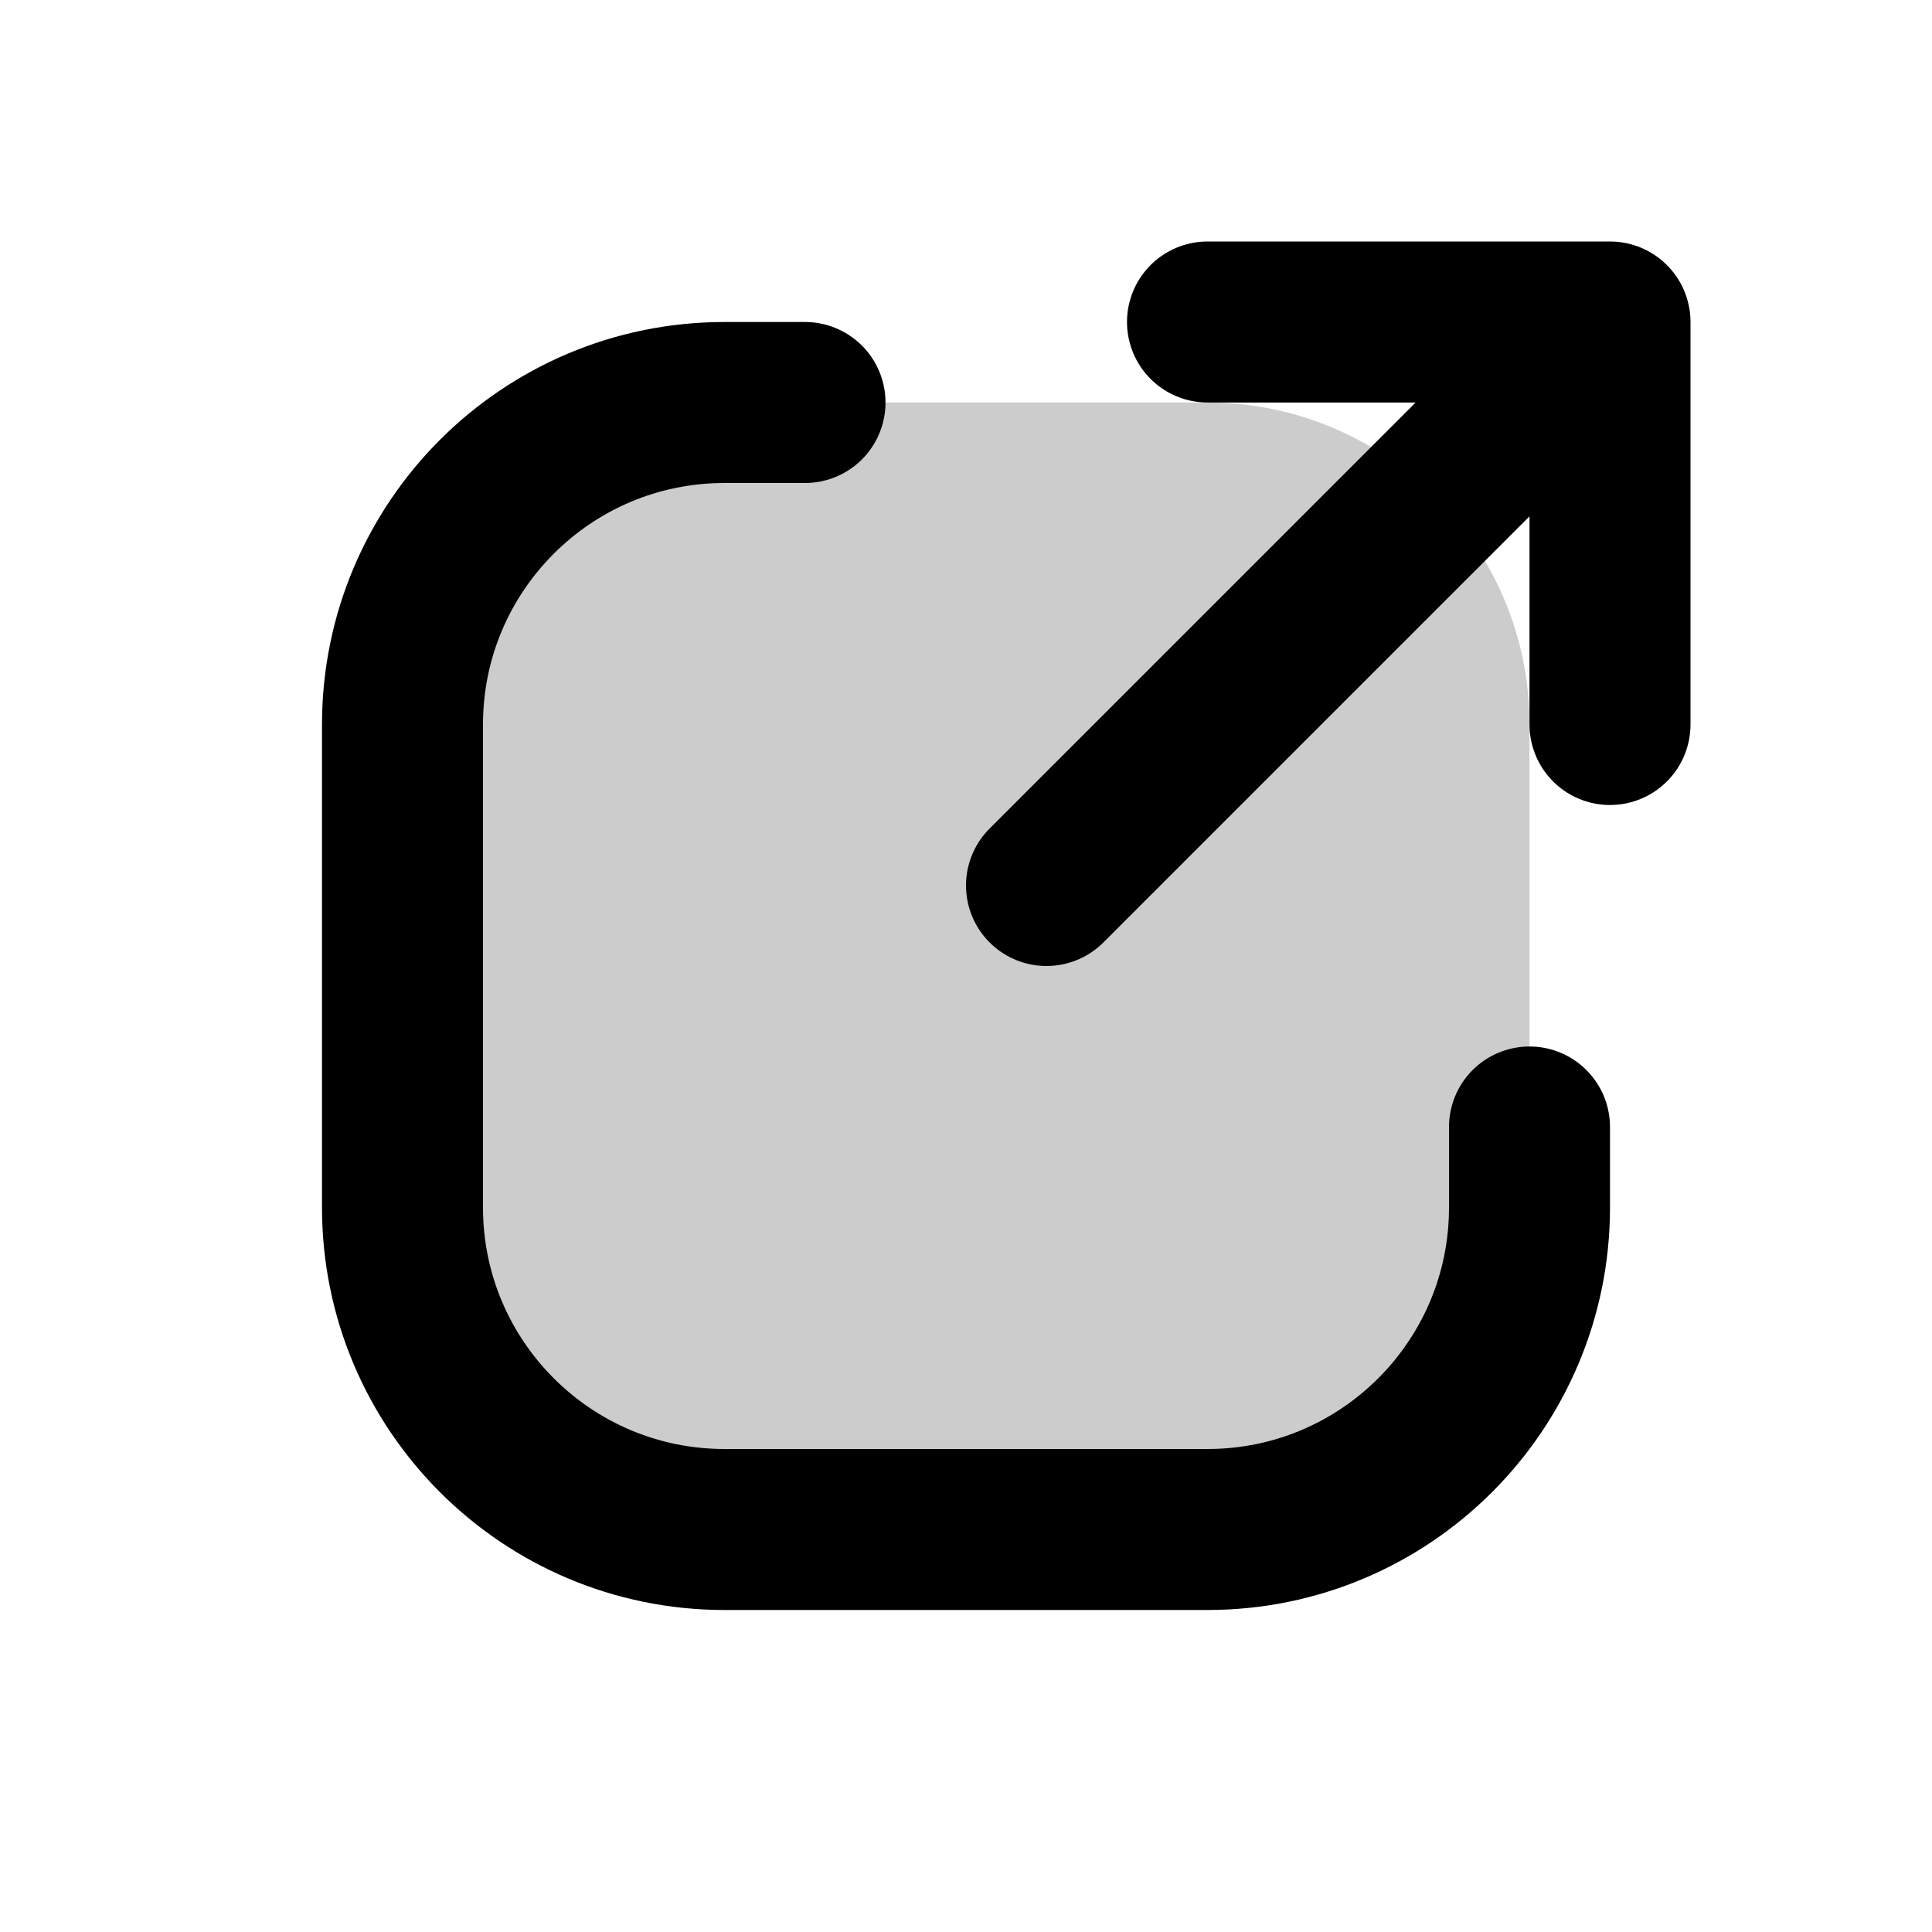
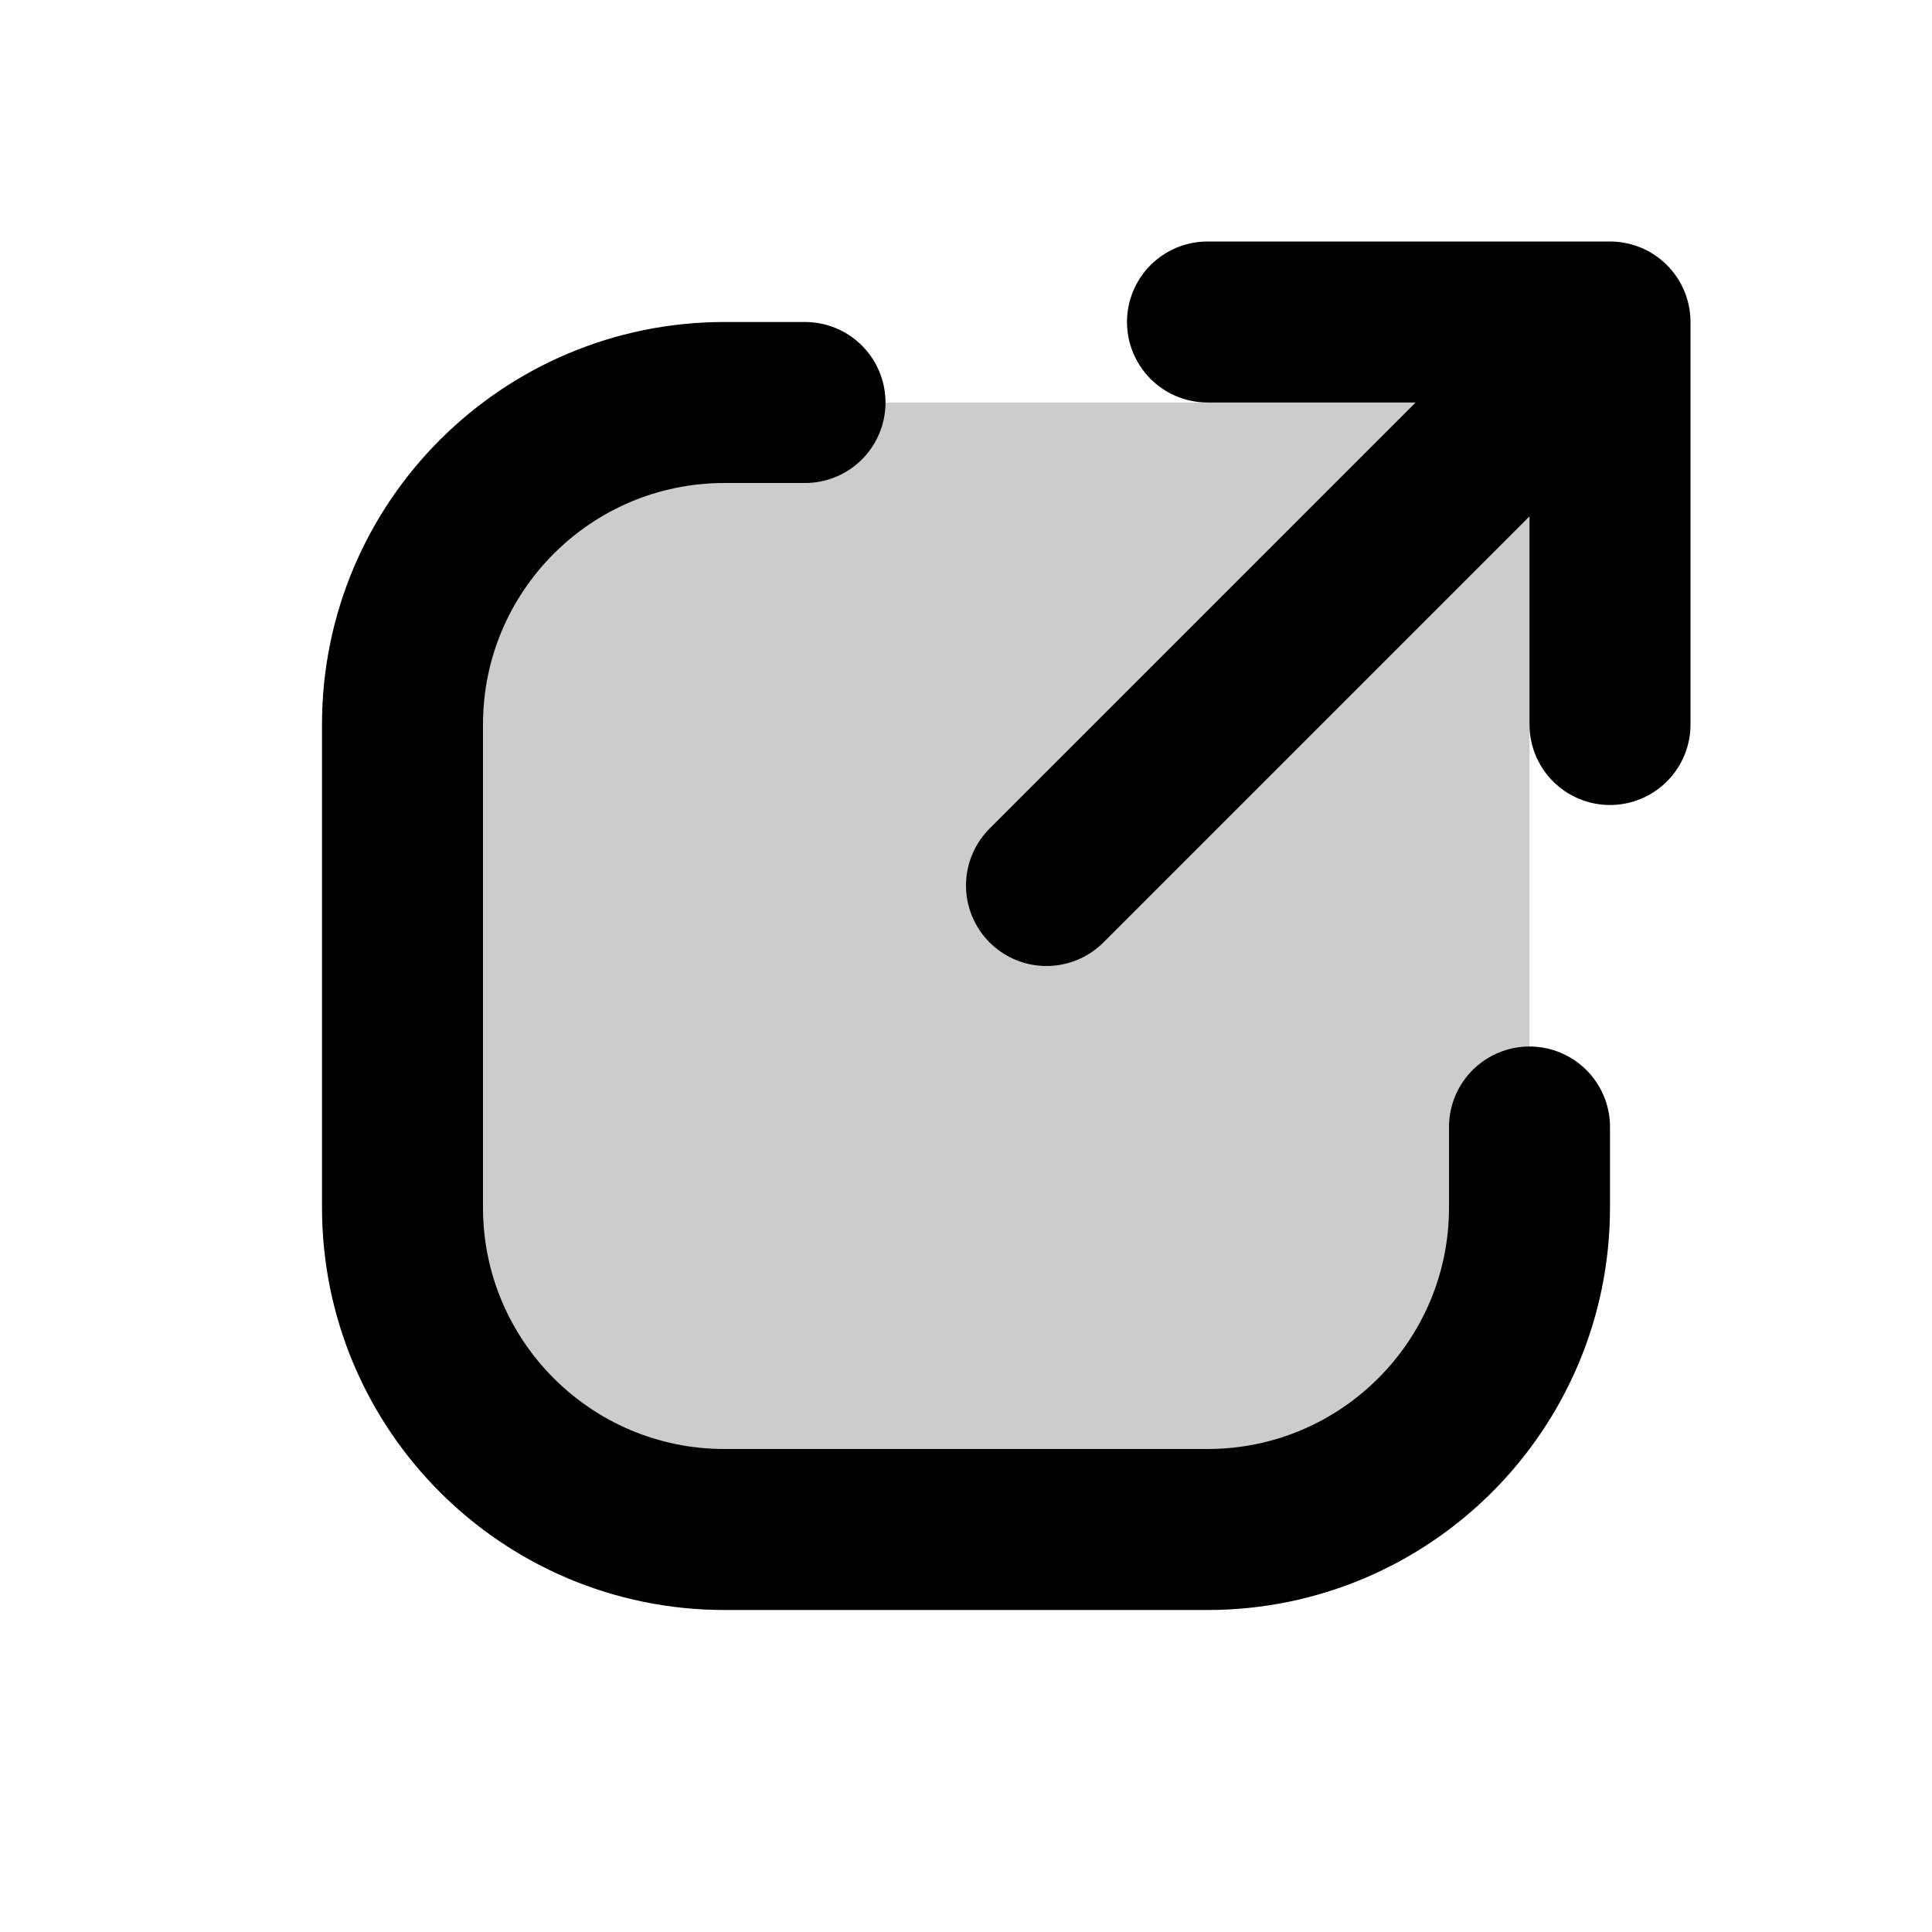
<svg xmlns="http://www.w3.org/2000/svg" width="24" height="24" viewBox="0 0 24 24" fill="none">
-   <path d="M5 9C5 6.791 6.791 5 9 5H15C17.209 5 19 6.791 19 9V15C19 17.209 17.209 19 15 19H9C6.791 19 5 17.209 5 15Z" fill="currentColor" fill-opacity="0.2" />
+   <path d="M19 5V15C19 17.209 17.209 19 15 19H9C6.791 19 5 17.209 5 15V9C5 6.791 6.791 5 9 5Z" fill="currentColor" fill-opacity="0.2" />
  <path d="M10 5H9C6.791 5 5 6.791 5 9V15C5 17.209 6.791 19 9 19H15C17.209 19 19 17.209 19 15V14M15 4H20V9M20 4L13 11" stroke="currentColor" stroke-width="2" stroke-linecap="round" stroke-linejoin="round" />
</svg>
